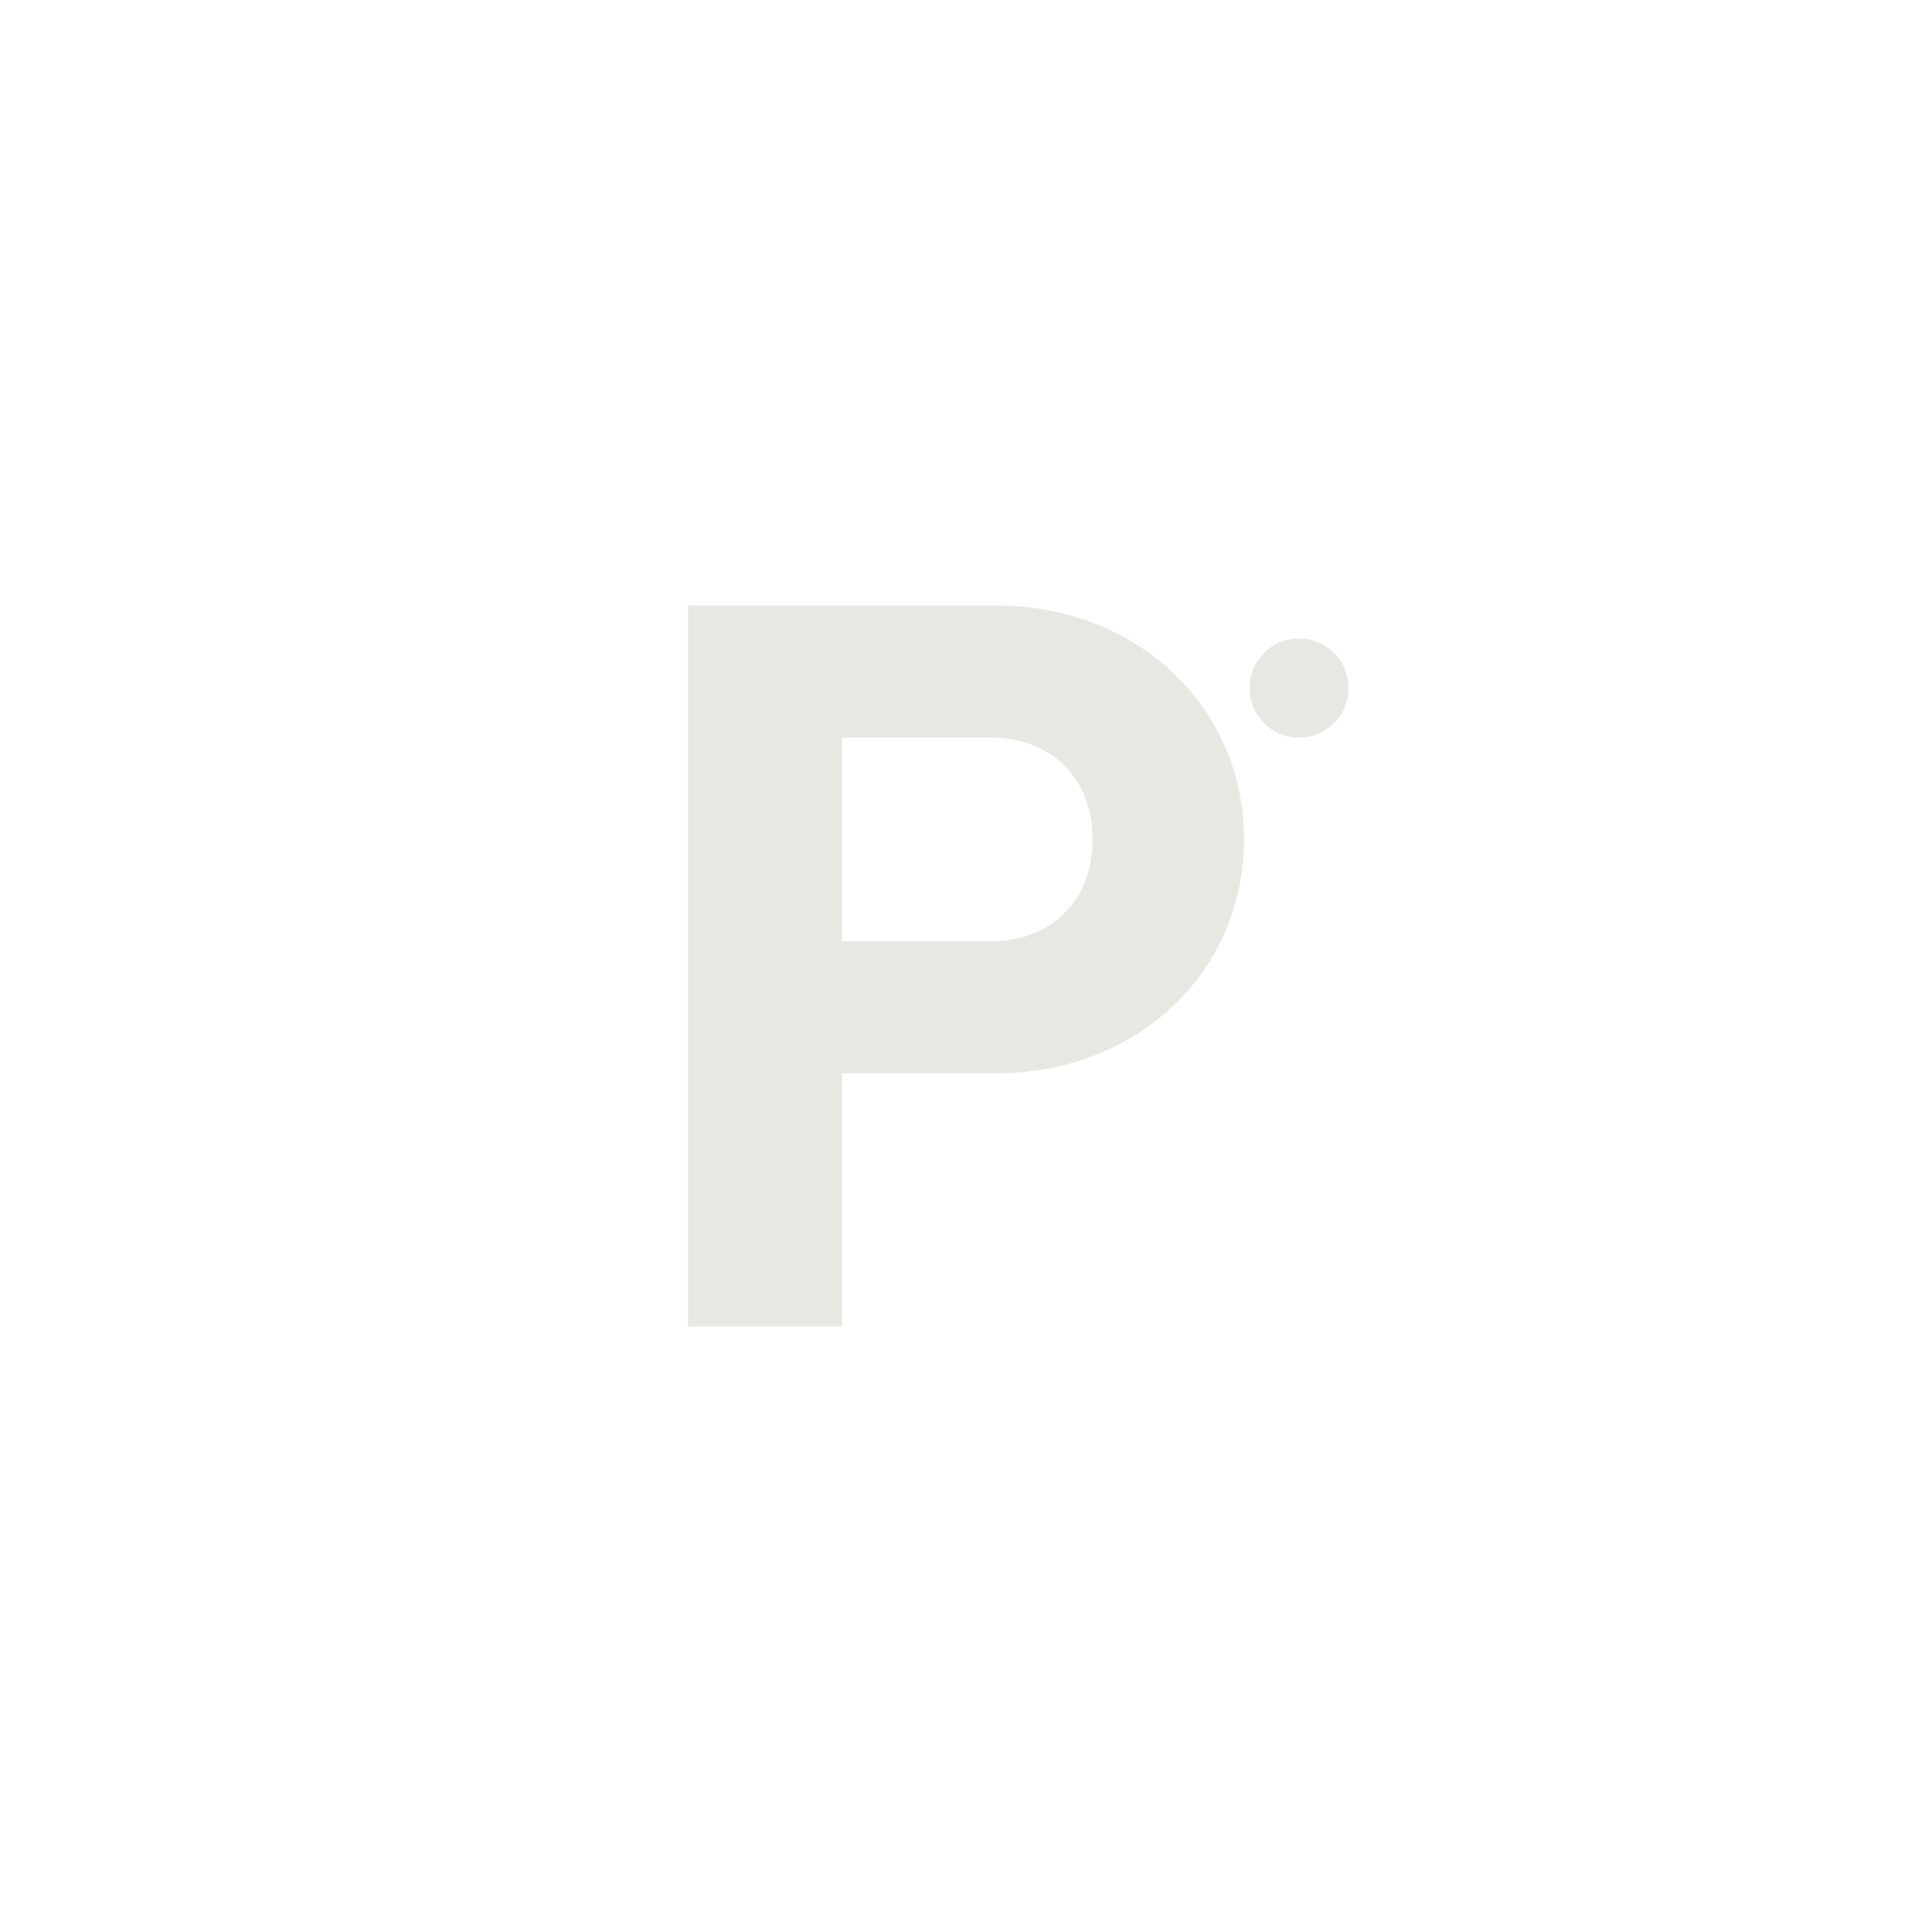
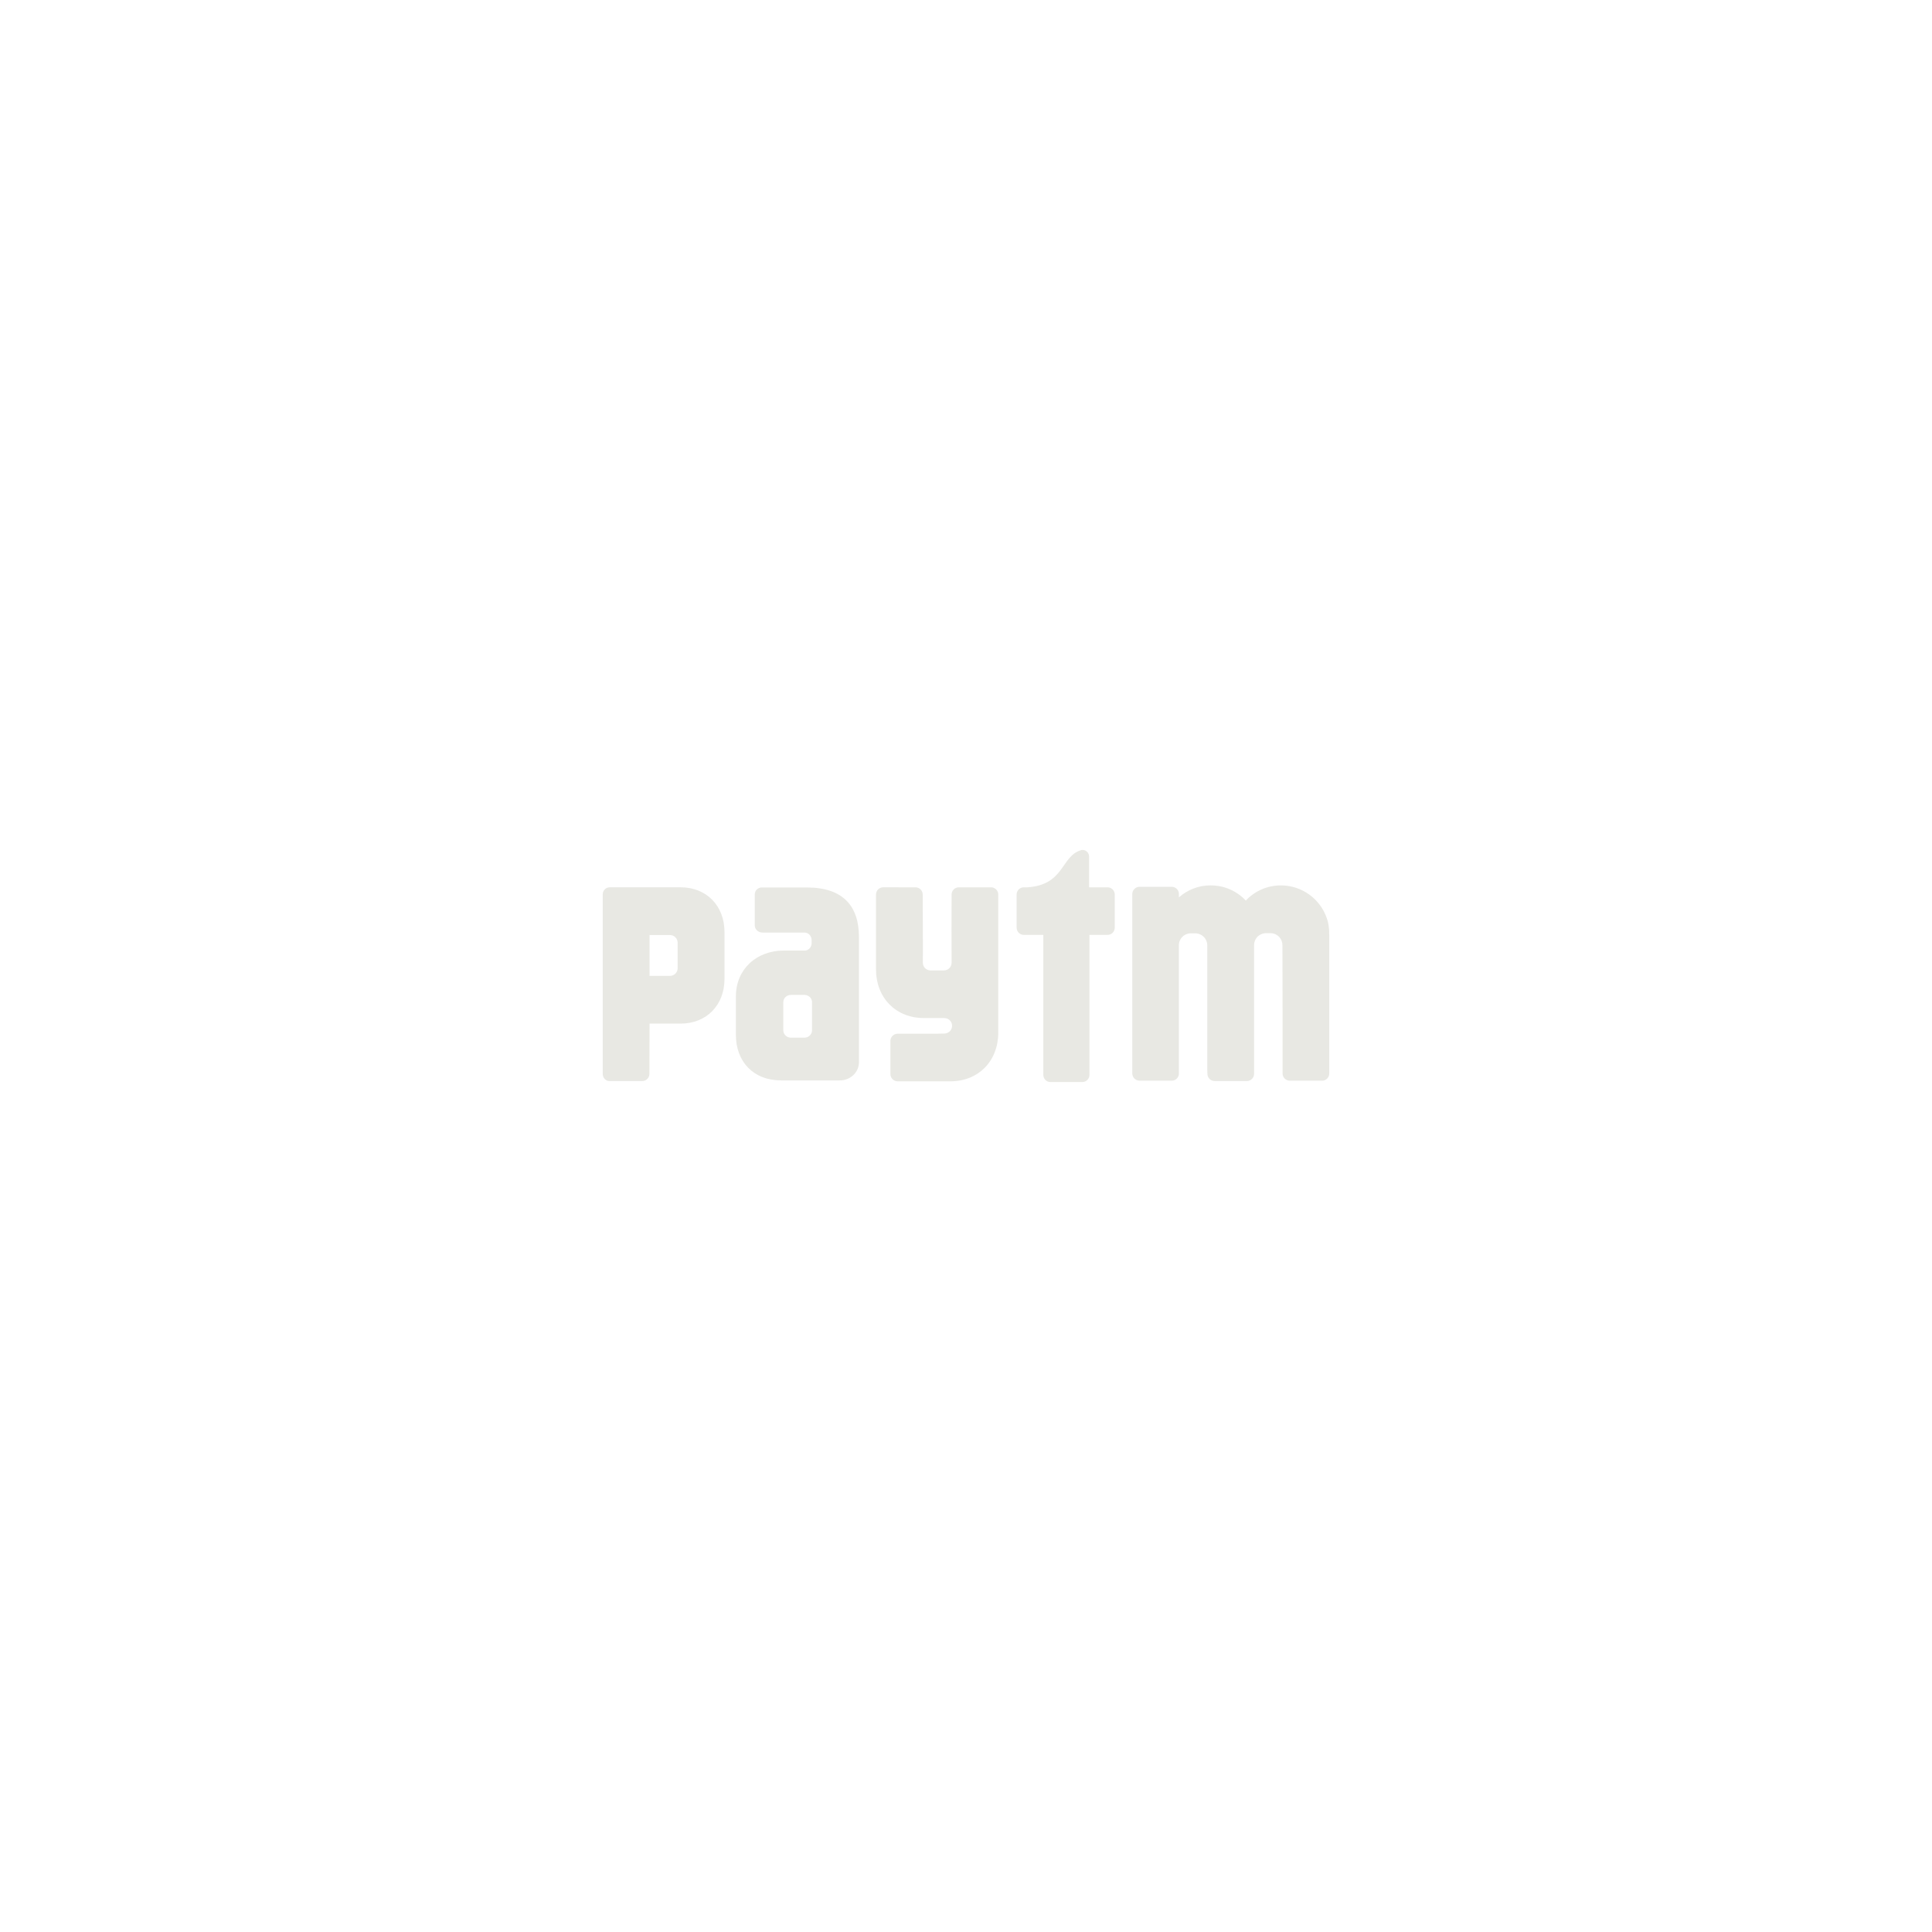
<svg xmlns="http://www.w3.org/2000/svg" width="351" height="351" viewBox="0 0 351 351" fill="none">
-   <g fill="#E8E8E3">
-     <path d="M125 110h56c25.4 0 45 18.2 45 42.5S206.4 195 181 195h-28v46h-28V110zm28 61h27c10.8 0 18.5-7.2 18.5-18.5S190.8 134 180 134h-27v37z" />
-     <circle cx="236" cy="125" r="9" />
+   <g transform="translate(175.5, 175.5) scale(5.5) translate(-12, -12)" fill="#E8E8E3">
+     <path d="M15.85 8.167a.204.204 0 0 0-.04.004c-.68.19-.543 1.148-1.781 1.23h-.12a.23.23 0 0 0-.052.005h-.001a.24.24 0 0 0-.184.235v1.09c0 .134.106.241.237.241h.645v4.623c0 .132.104.238.233.238h1.058a.236.236 0 0 0 .233-.238v-4.623h.6c.13 0 .236-.107.236-.241v-1.09a.239.239 0 0 0-.236-.24h-.612V8.386a.218.218 0 0 0-.216-.22zm4.225 1.17c-.398 0-.762.15-1.042.395v-.124a.238.238 0 0 0-.234-.224h-1.07a.24.24 0 0 0-.236.242v5.92a.24.24 0 0 0 .236.242h1.07c.12 0 .217-.091.233-.209v-4.25a.393.393 0 0 1 .371-.408h.196a.41.41 0 0 1 .226.09.405.405 0 0 1 .145.319v4.074l.004.155a.24.24 0 0 0 .237.241h1.07a.239.239 0 0 0 .235-.23l-.001-4.246c0-.14.062-.266.174-.34a.419.419 0 0 1 .196-.068h.198c.23.02.37.2.37.408.005 1.396.004 2.8.004 4.224a.24.24 0 0 0 .237.241h1.07c.13 0 .236-.108.236-.241v-4.543c0-.31-.034-.442-.08-.577a1.601 1.601 0 0 0-1.51-1.09h-.015a1.58 1.58 0 0 0-1.152.5c-.291-.308-.7-.5-1.153-.5zM.232 9.4A.234.234 0 0 0 0 9.636v5.924c0 .132.096.238.216.241h1.09c.13 0 .237-.107.237-.24l.004-1.658H2.57c.857 0 1.453-.605 1.453-1.481v-1.538c0-.877-.596-1.484-1.453-1.484H.232zm9.032 0a.239.239 0 0 0-.237.241v2.47c0 .94.657 1.608 1.579 1.608h.675s.016 0 .037.004a.253.253 0 0 1 .222.253c0 .13-.096.235-.219.251l-.018.004-.303.006H9.739a.239.239 0 0 0-.236.24v1.09a.24.24 0 0 0 .236.242h1.75c.92 0 1.577-.669 1.577-1.608v-4.56a.239.239 0 0 0-.236-.24h-1.07a.239.239 0 0 0-.236.24c-.005.787 0 1.525 0 2.255a.253.253 0 0 1-.25.25h-.449a.253.253 0 0 1-.25-.255c.005-.754-.005-1.5-.005-2.25a.239.239 0 0 0-.236-.24zm-4.004.006a.232.232 0 0 0-.238.226v1.023c0 .132.113.24.252.24h1.413c.112.017.2.1.213.23v.14c-.013.124-.1.214-.207.224h-.7c-.93 0-1.594.63-1.594 1.515v1.269c0 .88.57 1.506 1.495 1.506h1.94c.348 0 .63-.27.63-.6v-4.136c0-1.004-.508-1.637-1.72-1.637zm-3.713 1.572h.678c.139 0 .25.115.25.256v.836a.253.253 0 0 1-.25.256h-.1c-.192.002-.386 0-.578 0zm4.67 1.977h.445c.139 0 .252.108.252.24v.932a.23.23 0 0 1-.014.076.25.25 0 0 1-.238.164h-.445a.247.247 0 0 1-.252-.24v-.933c0-.132.113-.239.252-.239Z" />
  </g>
</svg>
